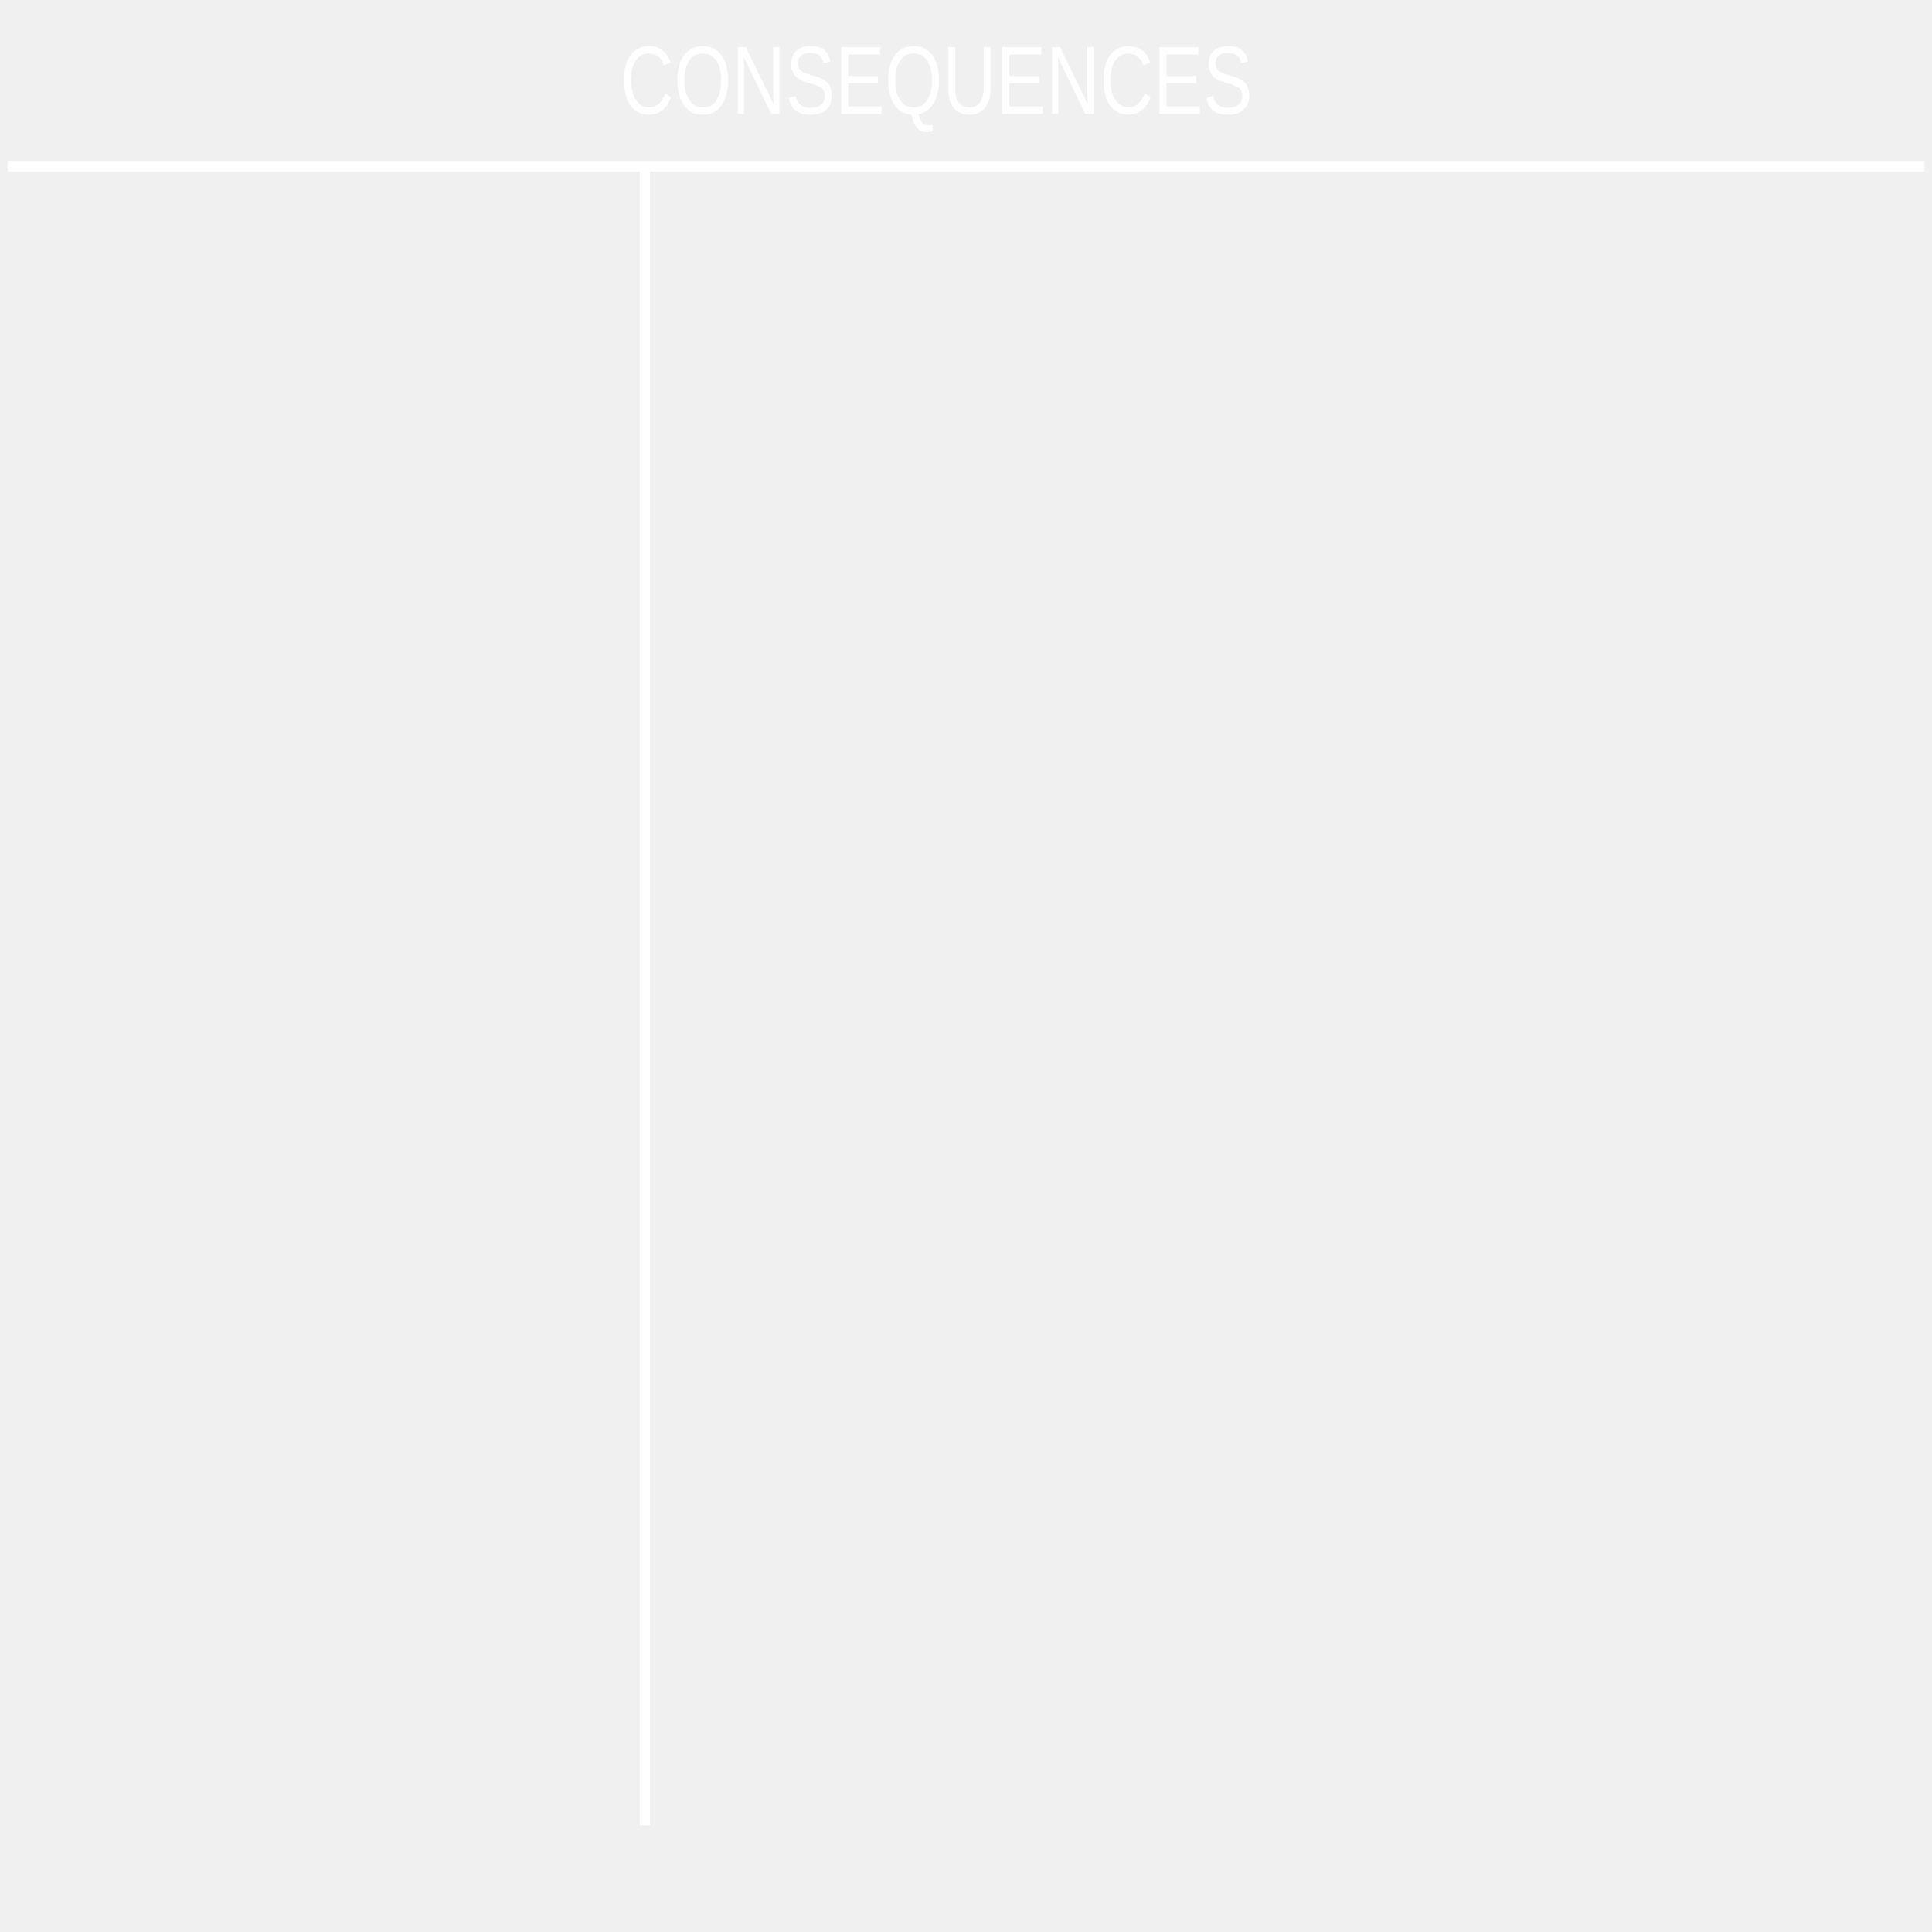
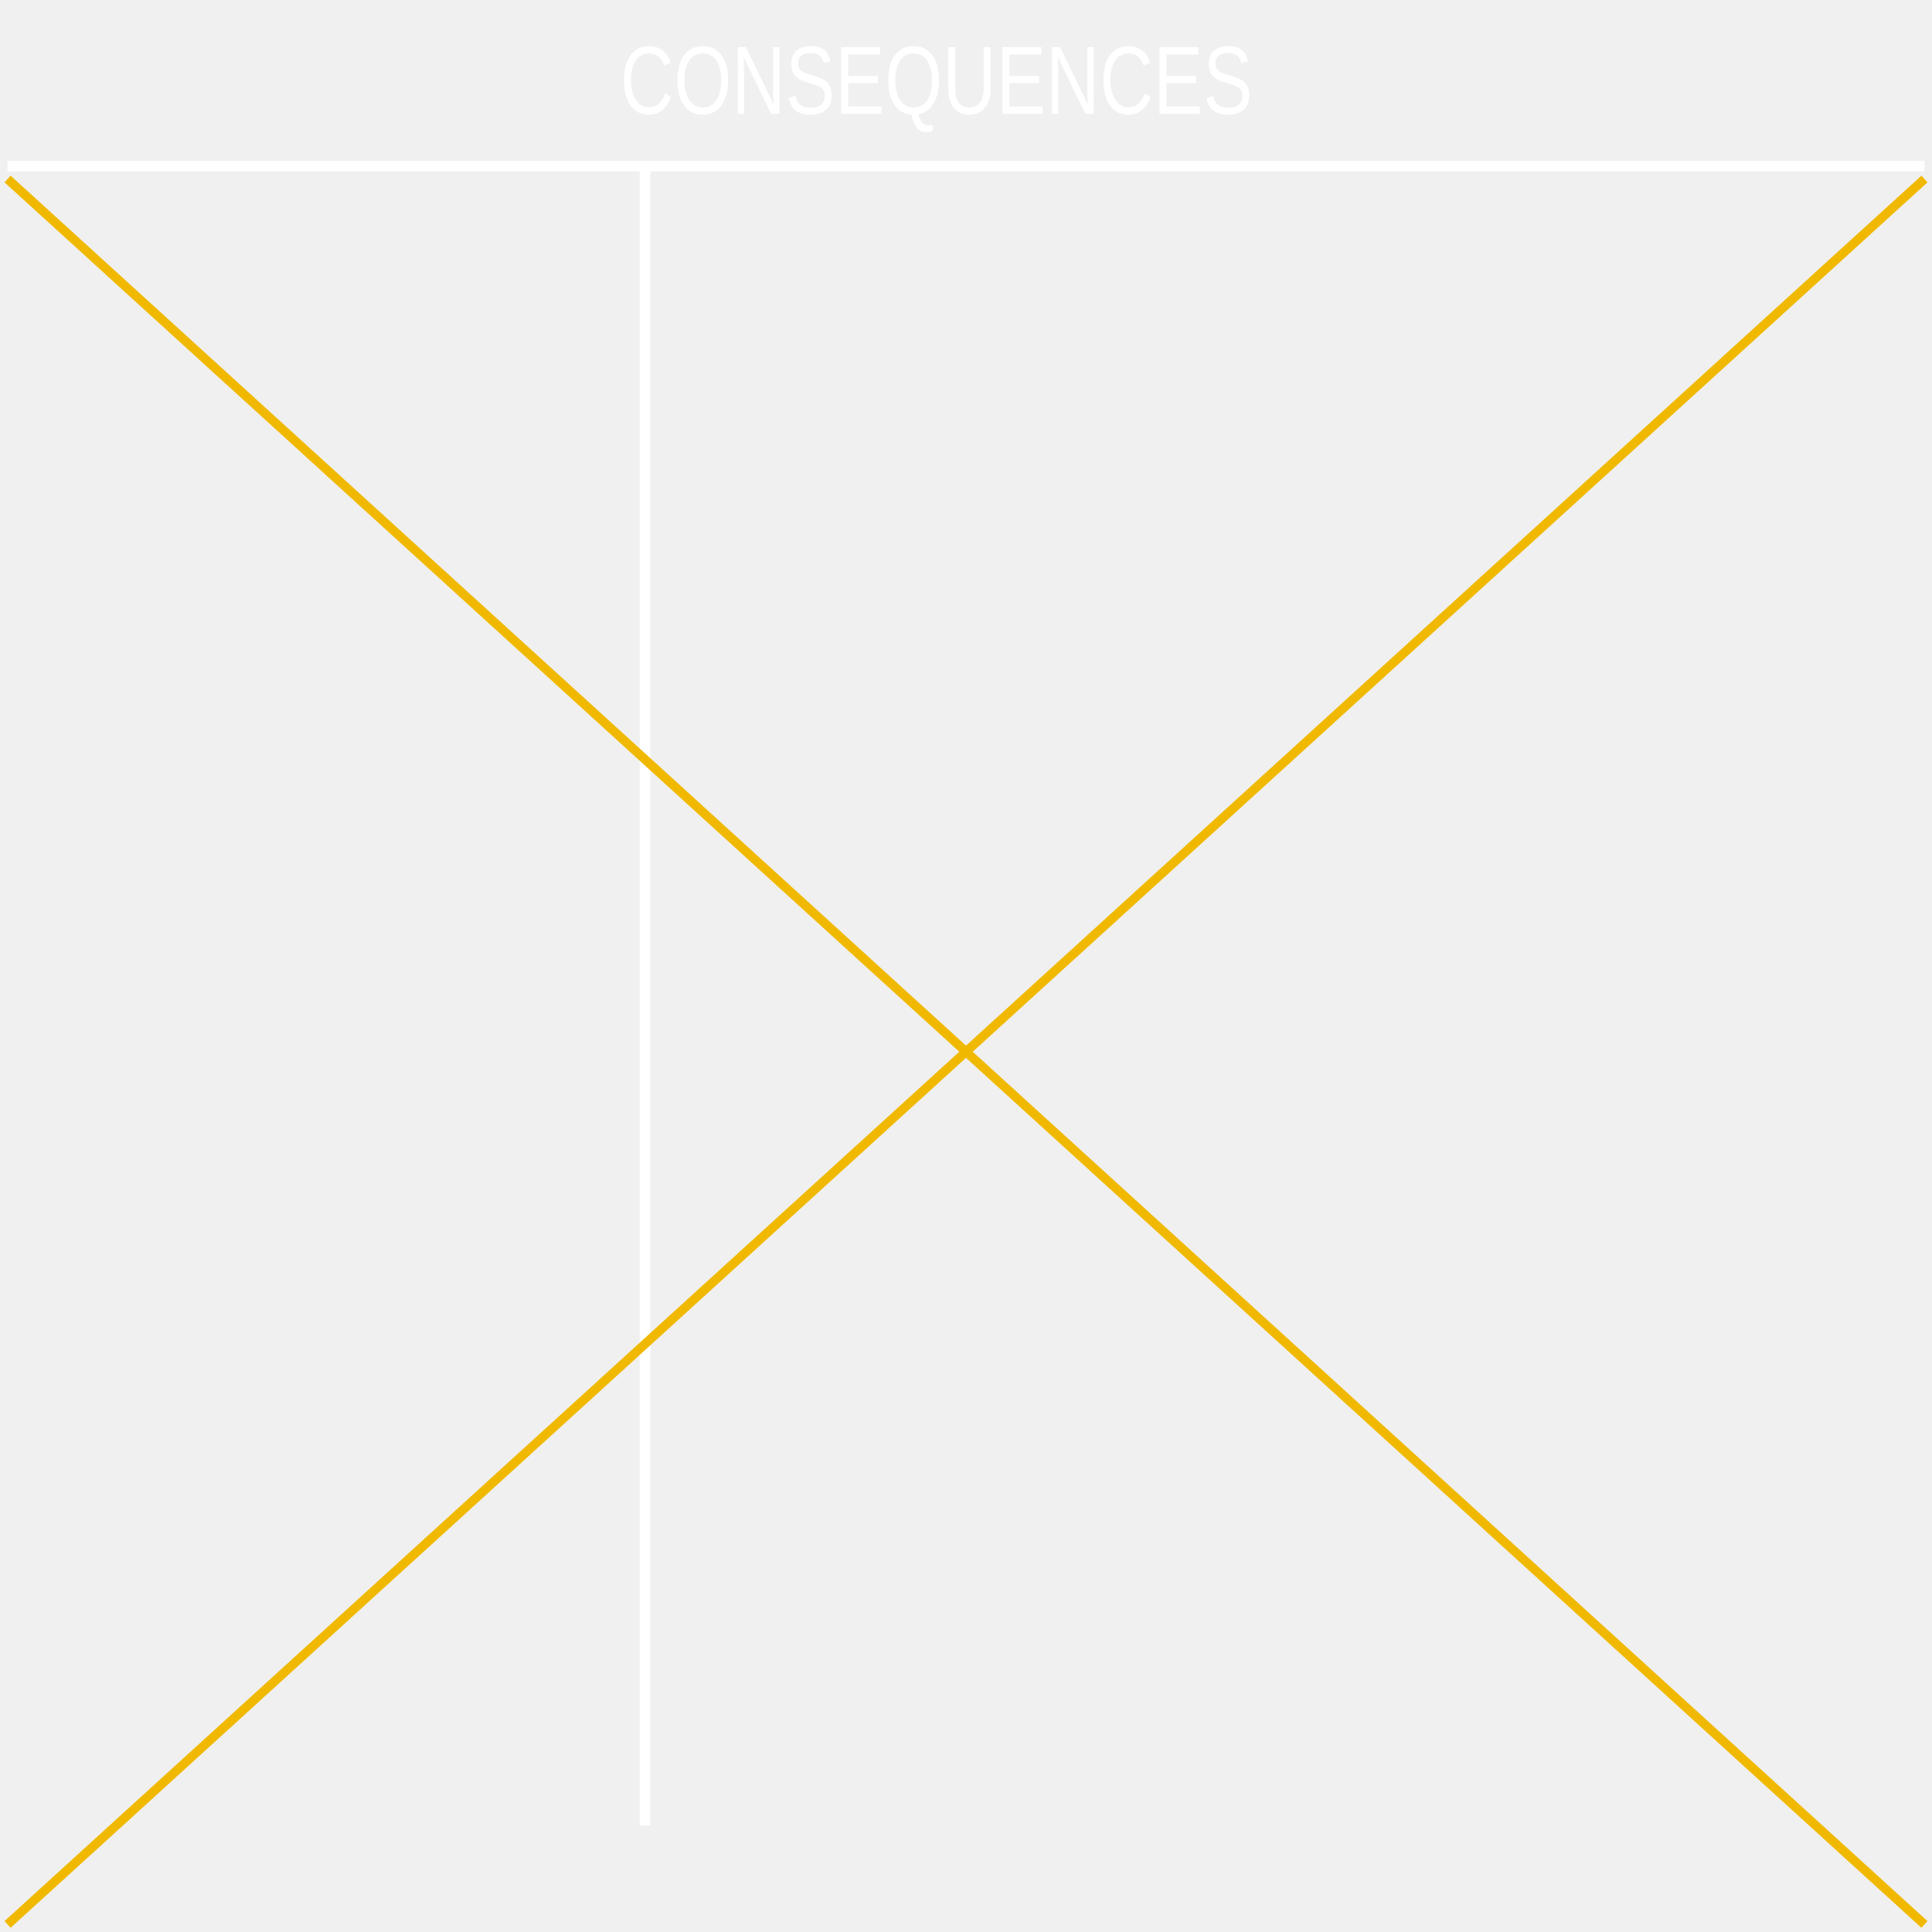
<svg xmlns="http://www.w3.org/2000/svg" width="1024pt" height="1024pt" viewBox="0 0 1024 1024" version="1.1" id="svg2">
  <defs id="defs373" />
  <g id="g4170">
    <rect y="87.493" x="6.215" height="1.17" width="1011.57" id="rect4387" style="color:#000000;clip-rule:nonzero;display:inline;overflow:visible;visibility:visible;opacity:1;isolation:auto;mix-blend-mode:normal;color-interpolation:sRGB;color-interpolation-filters:linearRGB;solid-color:#000000;solid-opacity:1;fill:#ffffff;fill-opacity:1;fill-rule:nonzero;stroke:#ffffff;stroke-width:4.43;stroke-linecap:butt;stroke-linejoin:miter;stroke-miterlimit:4;stroke-dasharray:none;stroke-dashoffset:0;stroke-opacity:1;color-rendering:auto;image-rendering:auto;shape-rendering:auto;text-rendering:auto;enable-background:accumulate" />
-     <rect transform="matrix(0,1,-1,0,0,0)" style="color:#000000;clip-rule:nonzero;display:inline;overflow:visible;visibility:visible;opacity:1;isolation:auto;mix-blend-mode:normal;color-interpolation:sRGB;color-interpolation-filters:linearRGB;solid-color:#000000;solid-opacity:1;fill:#ffffff;fill-opacity:1;fill-rule:nonzero;stroke:#ffffff;stroke-width:4.43;stroke-linecap:butt;stroke-linejoin:miter;stroke-miterlimit:4;stroke-dasharray:none;stroke-dashoffset:0;stroke-opacity:1;color-rendering:auto;image-rendering:auto;shape-rendering:auto;text-rendering:auto;enable-background:accumulate" id="rect4389" width="874.978" height="0.958" x="90.379" y="-342.248" />
+     <rect transform="matrix(0,1,-1,0,0,0)" style="color:#000000;clip-rule:nonzero;display:inline;overflow:visible;visibility:visible;opacity:1;isolation:auto;mix-blend-mode:normal;color-interpolation:sRGB;color-interpolation-filters:linearRGB;solid-color:#000000;solid-opacity:1;fill:#ffffff;fill-opacity:1;fill-rule:nonzero;stroke:#ffffff;stroke-width:4.577;stroke-linecap:butt;stroke-linejoin:miter;stroke-miterlimit:4;stroke-dasharray:none;stroke-dashoffset:0;stroke-opacity:1;color-rendering:auto;image-rendering:auto;shape-rendering:auto;text-rendering:auto;enable-background:accumulate" id="rect4389" width="874.831" height="1.023" x="90.453" y="-342.386" />
  </g>
  <text transform="scale(0.8762083,1.141281)" xml:space="preserve" style="font-style:normal;font-weight:normal;font-size:46px;line-height:125%;font-family:sans-serif;text-align:end;letter-spacing:0px;word-spacing:0px;text-anchor:end;fill:#000000;fill-opacity:1;stroke:none;stroke-width:1px;stroke-linecap:butt;stroke-linejoin:miter;stroke-opacity:1" x="584.369" y="52.851" id="text4223-0">
    <tspan id="tspan4225-1" x="584.369" y="52.851" style="font-style:normal;font-variant:normal;font-weight:normal;font-stretch:normal;font-size:45px;font-family:'Liberation Sans';-inkscape-font-specification:'Liberation Sans';text-align:center;text-anchor:middle;fill:#ffffff">CONSEQUENCES</tspan>
  </text>
+   <g style="stroke-width:1.332;stroke-miterlimit:4;stroke-dasharray:none" transform="matrix(0,3.602742,-3.602742,0,2680.001,-2561.449)" id="Error">
+     <path style="fill:none;fill-opacity:1;stroke:#f0b900;stroke-width:1.332;stroke-linecap:butt;stroke-linejoin:miter;stroke-miterlimit:4;stroke-dasharray:none;stroke-opacity:1" d="M 994.09,742.768 737.307,460.76" id="path4573" />
+     <path id="path4575" d="M 737.307,742.768 994.09,460.76" style="fill:none;fill-opacity:1;stroke:#f0b900;stroke-width:1.332;stroke-linecap:butt;stroke-linejoin:miter;stroke-miterlimit:4;stroke-dasharray:none;stroke-opacity:1" />
+   </g>
</svg>
